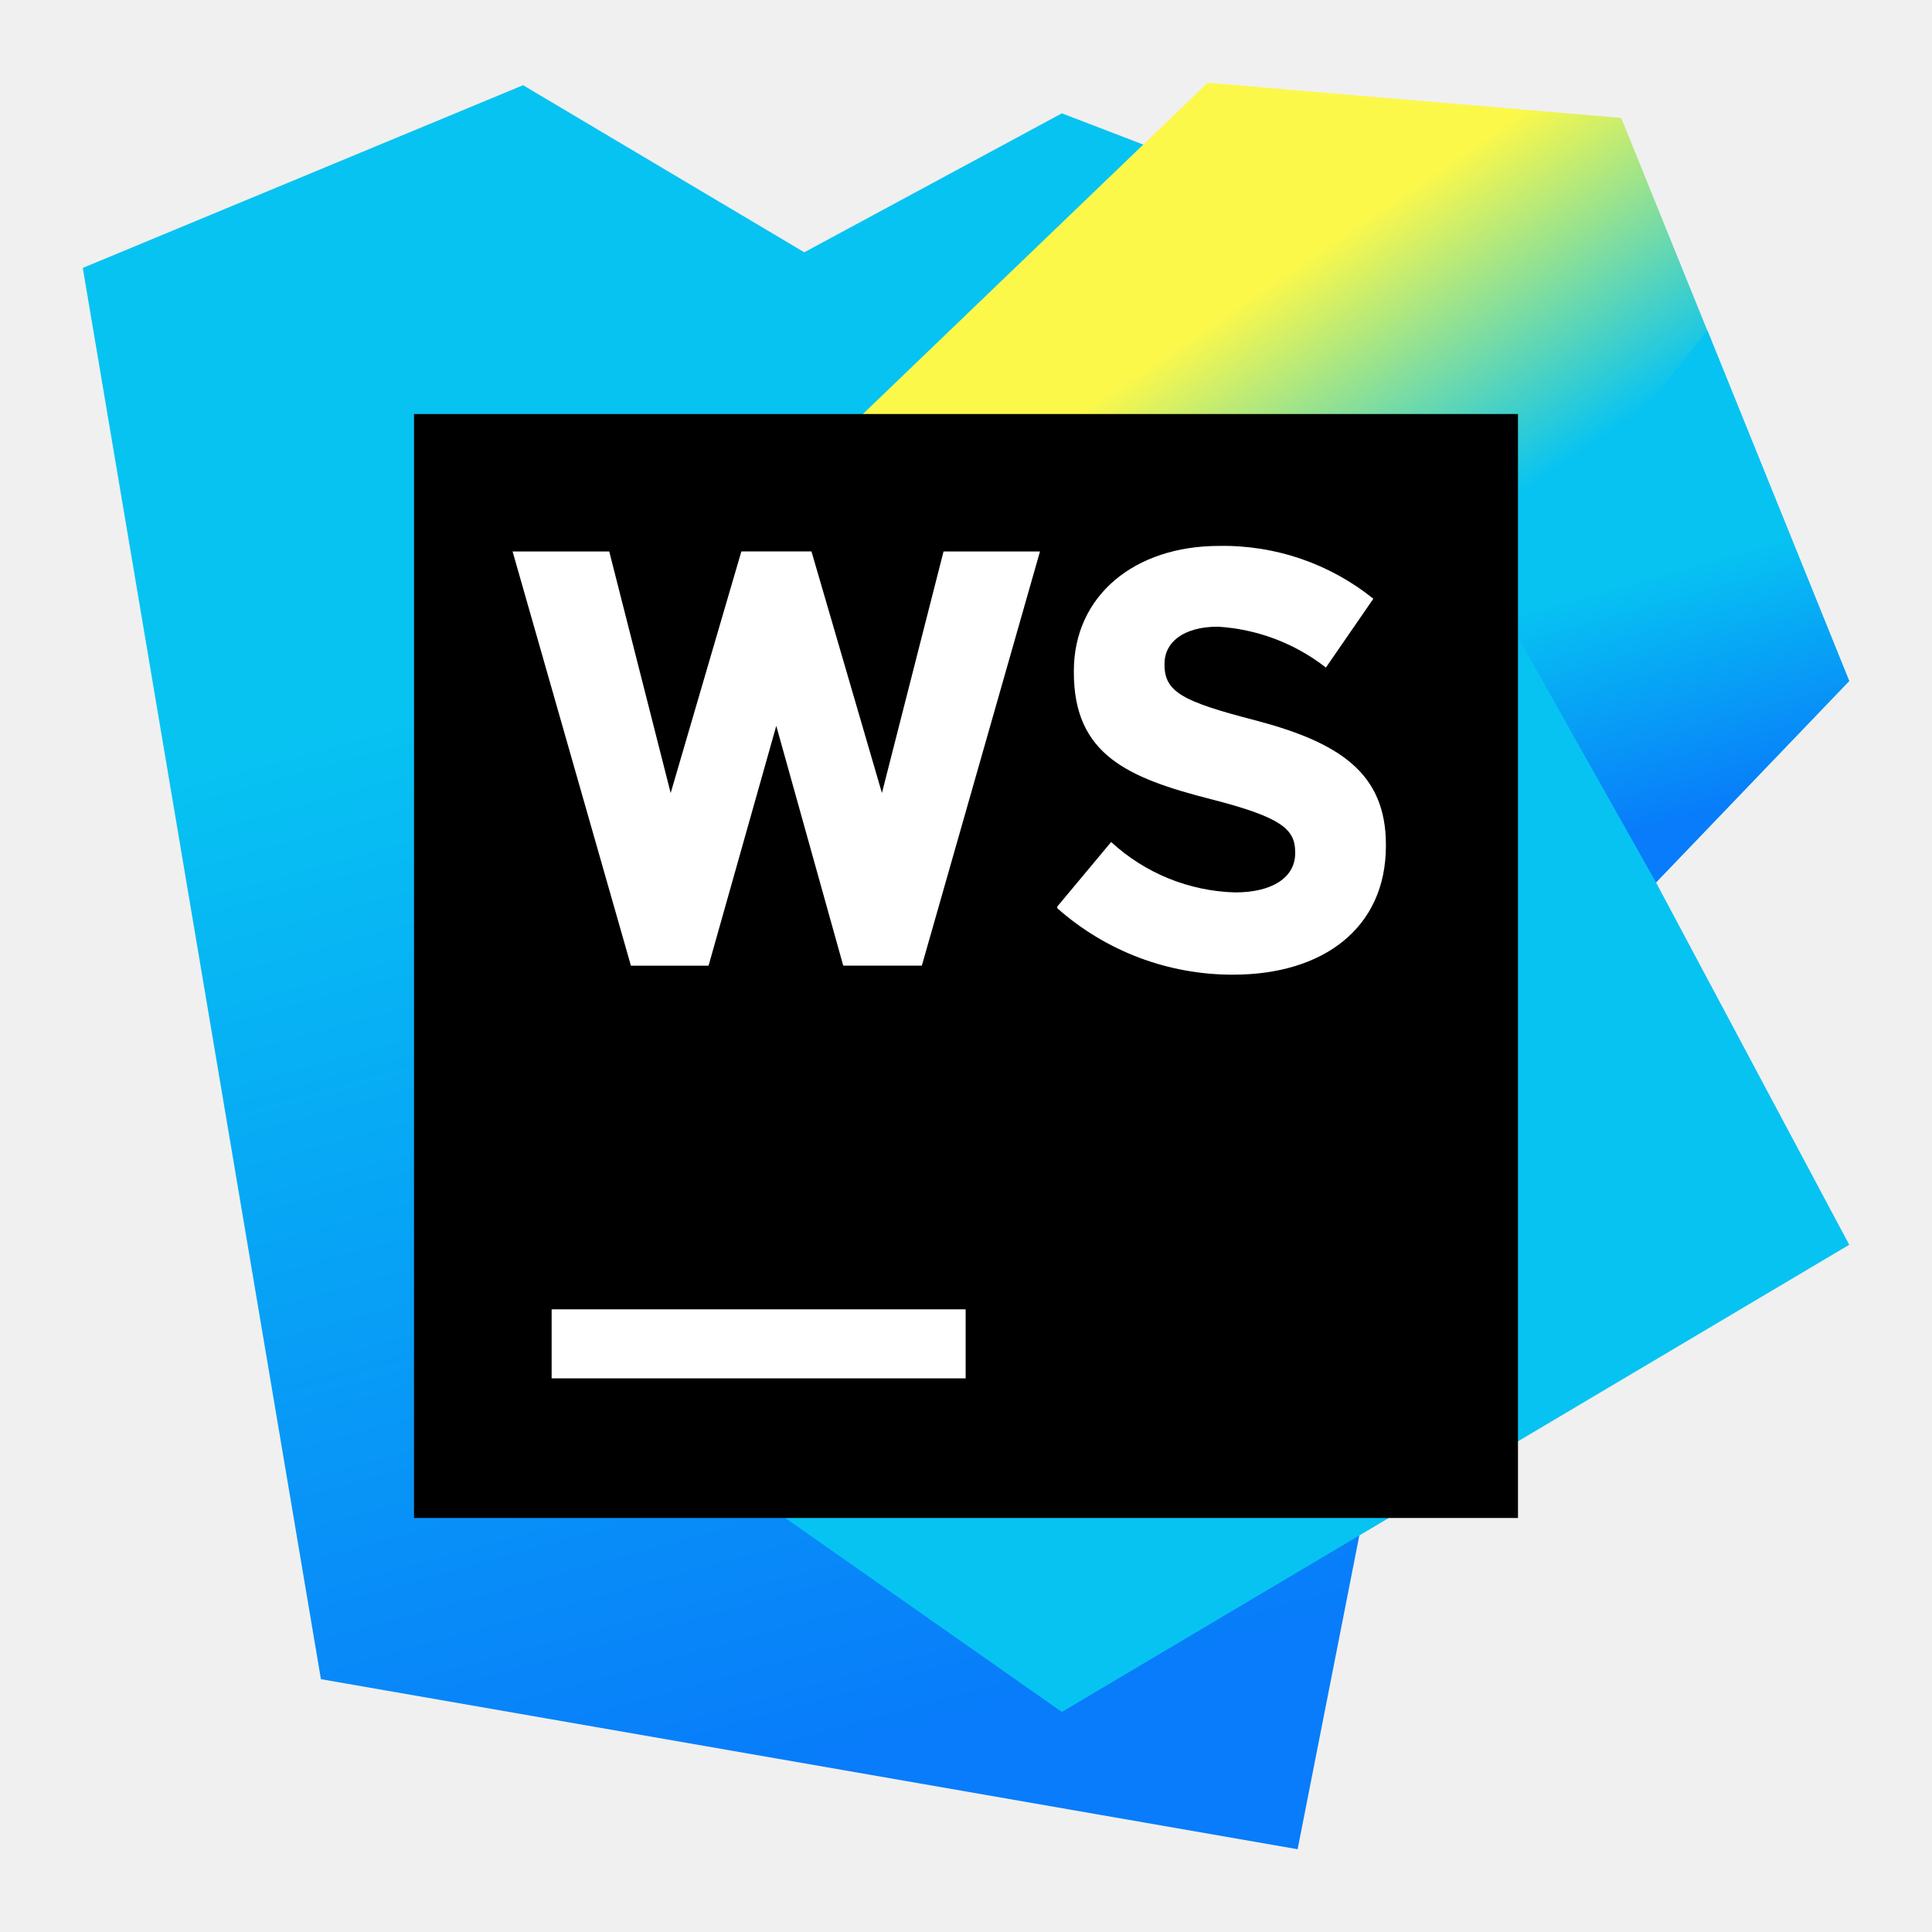
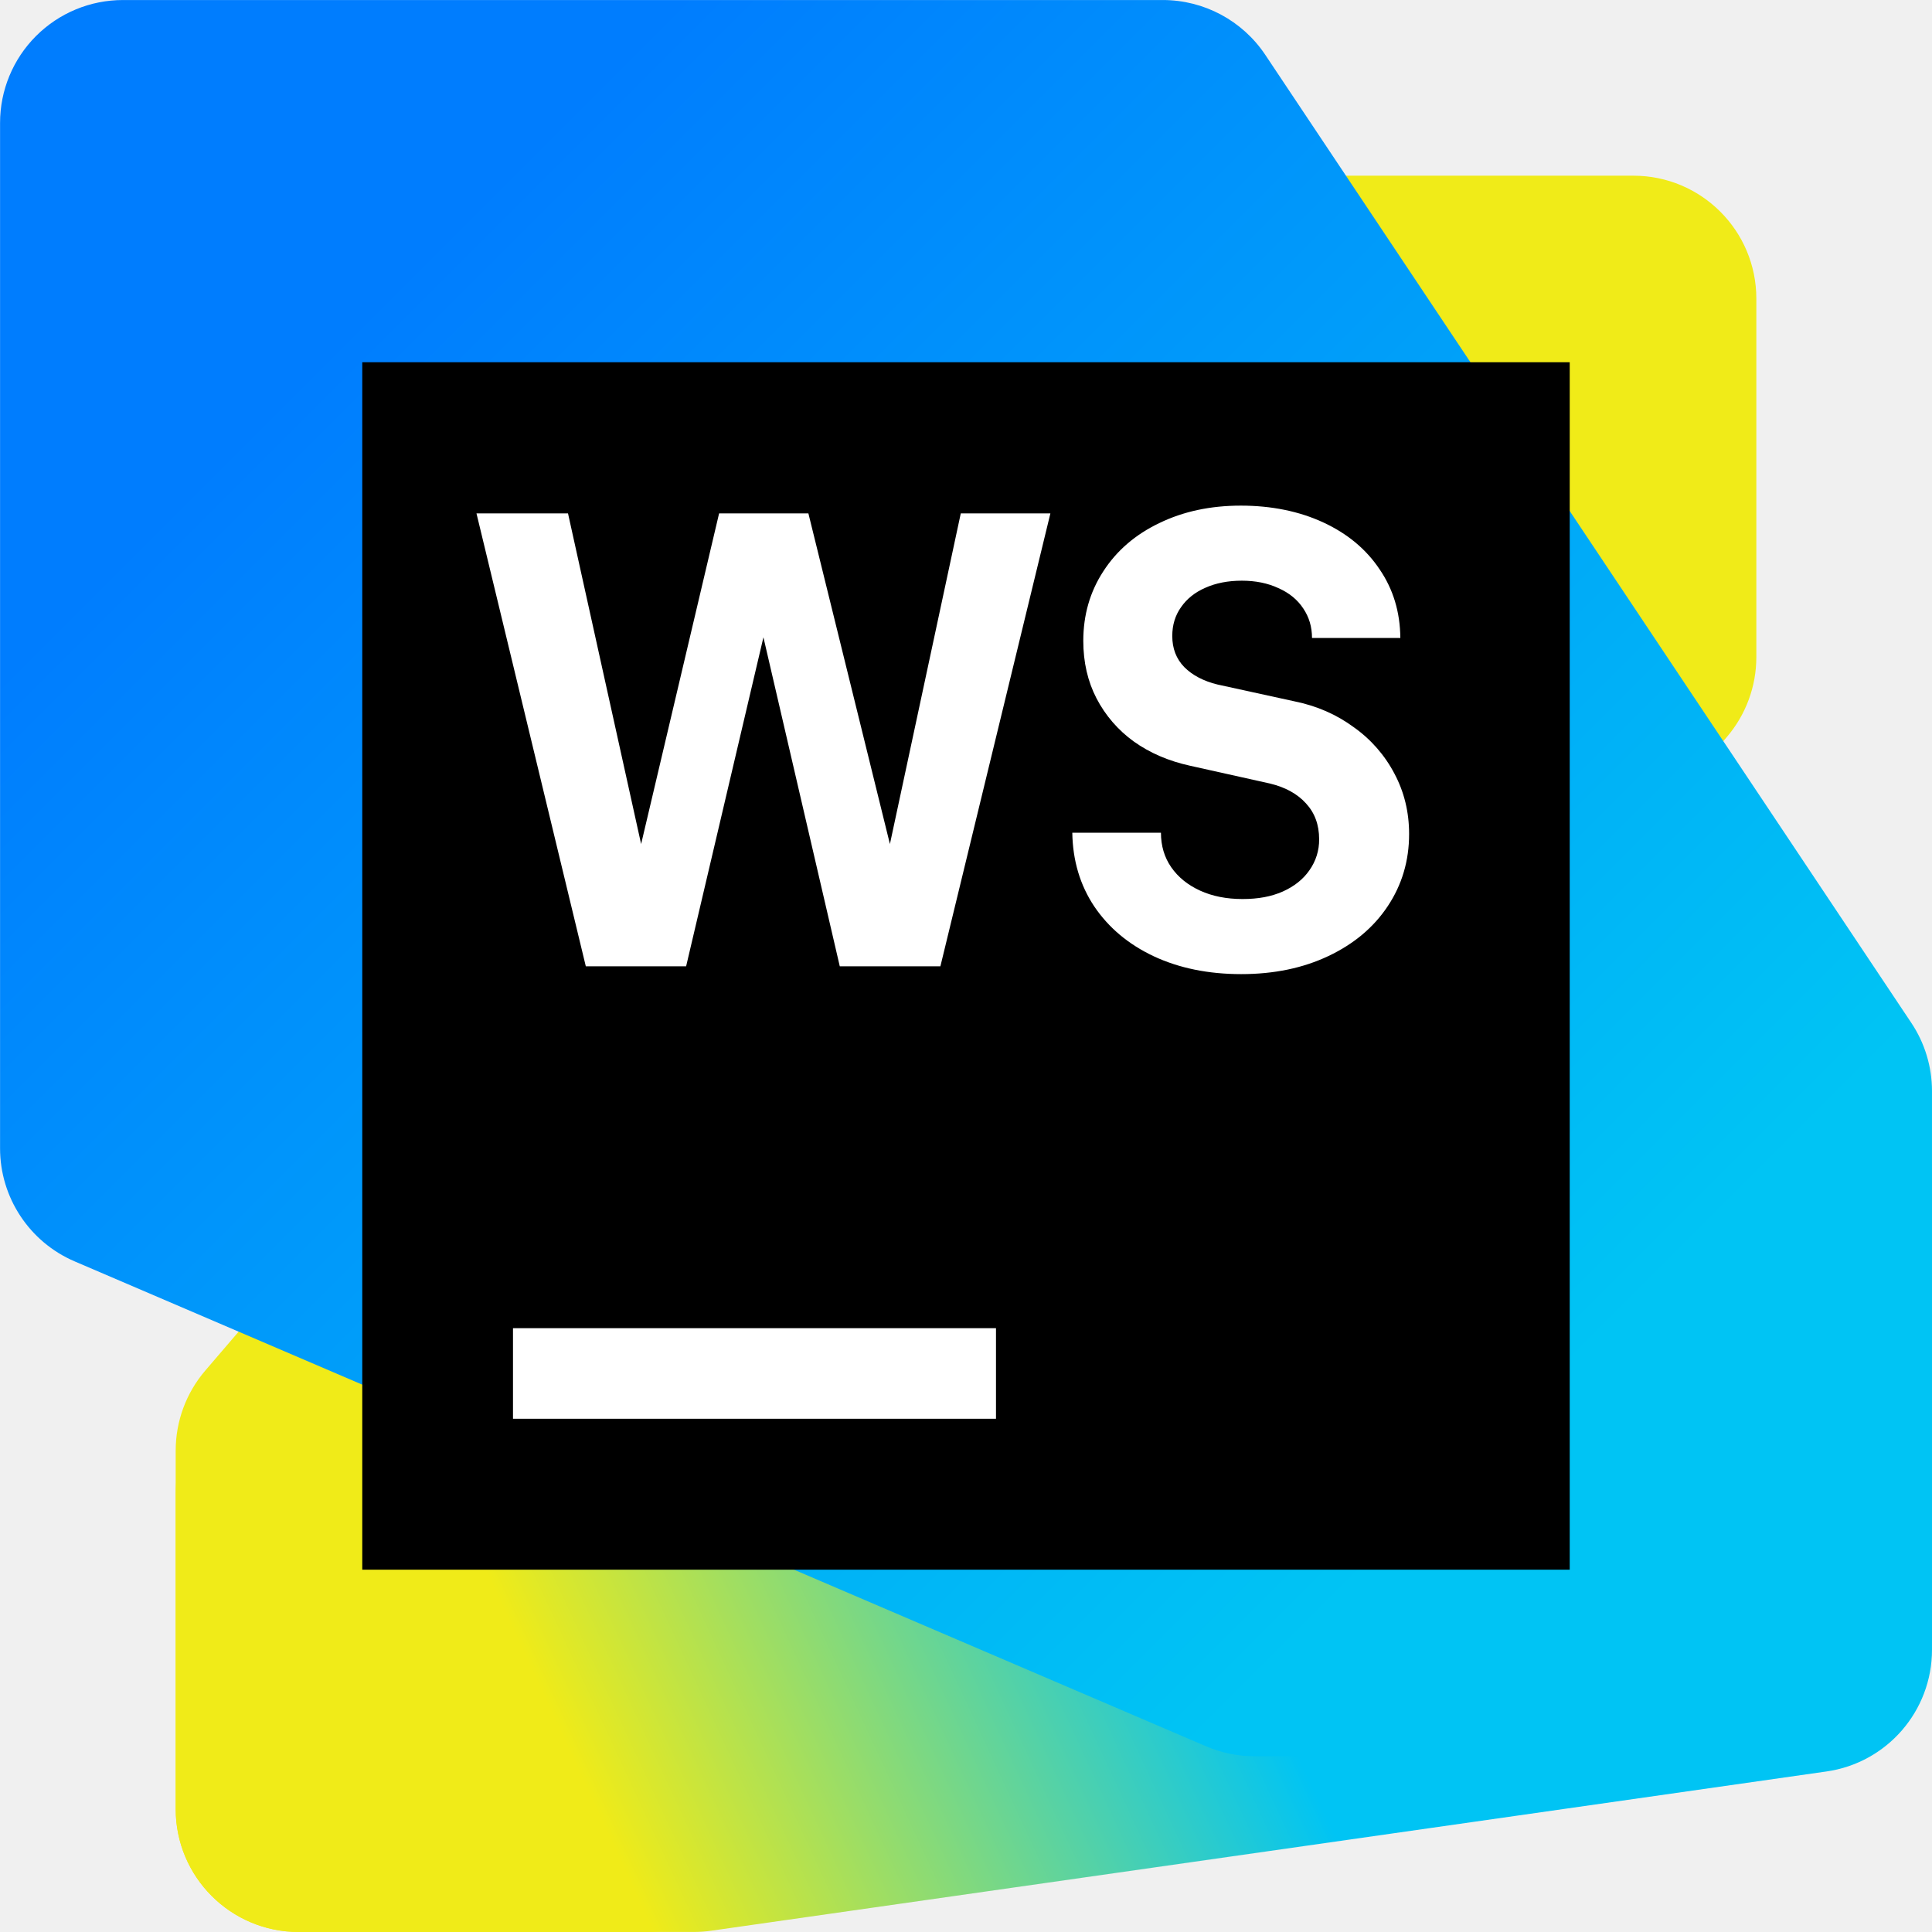
<svg xmlns="http://www.w3.org/2000/svg" viewBox="0 0 128 128">
  <defs>
-     <linearGradient id="di-webstorm-a" x1="38.88" x2="63.72" y1="6.5" y2="95.94" gradientTransform="rotate(.104)scale(1.21905)" gradientUnits="userSpaceOnUse">
-       <stop offset=".28" stop-color="#07c3f2" />
-       <stop offset=".94" stop-color="#087cfa" />
+     <linearGradient id="di-webstorm-a" x1="7.621" x2="61.248" y1="64.719" y2="39.856" gradientTransform="translate(0 46.84)scale(.43864)" gradientUnits="userSpaceOnUse">
+       <stop offset=".22" stop-color="#f0eb18" />
+       <stop offset=".59" stop-color="#00c4f4" />
    </linearGradient>
-     <linearGradient id="di-webstorm-b" x1="46.63" x2="88.66" y1="17.85" y2="79.48" gradientTransform="rotate(.104)scale(1.21905)" gradientUnits="userSpaceOnUse">
-       <stop offset=".14" stop-color="#fcf84a" />
-       <stop offset=".37" stop-color="#07c3f2" />
-     </linearGradient>
-     <linearGradient id="di-webstorm-c" x1="88.27" x2="93.79" y1="25.47" y2="45.02" gradientTransform="rotate(.104)scale(1.21905)" gradientUnits="userSpaceOnUse">
-       <stop offset=".28" stop-color="#07c3f2" />
-       <stop offset=".94" stop-color="#087cfa" />
+     <linearGradient id="di-webstorm-b" x1="60.019" x2="1.313" y1="59.778" y2="1.073" gradientTransform="translate(0 46.84)scale(.43864)" gradientUnits="userSpaceOnUse">
+       <stop offset=".19" stop-color="#00c4f4" />
+       <stop offset=".83" stop-color="#007dfe" />
    </linearGradient>
  </defs>
-   <path fill="url(#di-webstorm-a)" d="M21.262 111.25 5.484 17.75 34.656 5.645l18.63 11.07 17.066-9.207 35.558 13.656-19.94 101.352Zm0 0" />
-   <path fill="url(#di-webstorm-b)" d="M122.516 45.117 107.41 7.813l-27.402-2.33L37.707 46.13 49.09 98.512l21.262 14.91 52.164-30.953-12.801-24.004Zm0 0" />
-   <path fill="url(#di-webstorm-c)" d="m99.07 39.559 10.645 18.906 12.8-13.348-9.398-23.234Zm0 0" />
-   <path d="M27.43 27.43h73.14v73.14H27.43Zm0 0" />
-   <path fill="#fff" d="M36.547 86.746h27.43v4.574h-27.43Zm25.965-50.21L58.43 52.538l-4.668-16.004h-4.645L44.434 52.54l-4.07-16.004H33.96l7.84 27.442h5.144L51.43 48.09l4.437 15.887h5.207l7.828-27.442Zm7.535 23.526 3.57-4.277a12.63 12.63 0 0 0 8.219 3.34c2.437 0 3.973-.977 3.973-2.598v-.074c0-1.535-.95-2.316-5.547-3.496-5.547-1.414-9.117-2.953-9.117-8.414v-.086c0-4.984 4.007-8.289 9.628-8.289a15.85 15.85 0 0 1 10.215 3.5l-3.144 4.559a12.88 12.88 0 0 0-7.156-2.707c-2.317 0-3.536 1.062-3.536 2.437v.086c0 1.805 1.22 2.437 5.938 3.66 5.582 1.461 8.73 3.461 8.73 8.262v.074c0 5.461-4.172 8.535-10.11 8.535a17.48 17.48 0 0 1-11.663-4.402" />
+   <path fill="#f0eb18" d="m11.639 96.106.003 23.75A8.144 8.144 0 0 0 19.787 128H42.8a8.15 8.15 0 0 0 6.185-2.844l65.417-76.32a8.15 8.15 0 0 0 1.96-5.3v-23.75a8.145 8.145 0 0 0-8.144-8.146H85.2a8.15 8.15 0 0 0-6.185 2.844L13.6 90.804a8.15 8.15 0 0 0-1.96 5.302Z" />
+   <path fill="url(#di-webstorm-a)" d="M2.552 68.545v4.583c0 .986.8 1.786 1.786 1.786h5.743q.128 0 .253-.018l16.205-2.314a1.786 1.786 0 0 0 1.534-1.77v-6.874c0-.987-.8-1.787-1.787-1.786l-8.132.002c-.192 0-.383.03-.565.091L3.773 66.851a1.79 1.79 0 0 0-1.221 1.695Z" transform="translate(.004 -213.564)scale(4.55938)" />
+   <path fill="url(#di-webstorm-b)" d="M0 48.627v14.9c0 .714.426 1.36 1.082 1.642l16.445 7.048c.222.095.462.144.704.144h8.055c.987 0 1.787-.8 1.787-1.786v-7.88c0-.354-.105-.699-.301-.992l-9.388-14.067a1.79 1.79 0 0 0-1.486-.795H1.786A1.785 1.785 0 0 0 0 48.627" transform="translate(.004 -213.564)scale(4.55938)" />
+   <path d="M103.998 23.999H24.001v79.997h79.997Z" />
+   <path fill="#fff" d="m42.476 55.92-4.844-21.906h-6.064l7.244 30.008h6.645l5.122-21.799 5.059 21.799h6.665l7.288-30.008h-5.937L58.959 55.92l-5.401-21.906h-5.916zm33.968 7.438q2.529 1.179 5.787 1.18 3.26 0 5.789-1.202 2.528-1.2 3.922-3.3 1.415-2.124 1.415-4.781 0-2.167-.965-3.987a8.7 8.7 0 0 0-2.7-3.087q-1.715-1.265-3.923-1.714l-5.102-1.115q-1.393-.34-2.208-1.157-.793-.817-.793-2.058 0-1.092.579-1.907.579-.837 1.607-1.286 1.05-.471 2.422-.472 1.37 0 2.422.492 1.071.471 1.65 1.35.578.857.578 1.952h5.852q-.022-2.571-1.372-4.544-1.33-1.996-3.73-3.108c-1.6-.743-3.45-1.115-5.466-1.115q-3.022 0-5.401 1.157-2.378 1.136-3.708 3.193-1.328 2.038-1.328 4.608 0 2.123.878 3.816a8.14 8.14 0 0 0 2.465 2.851q1.587 1.137 3.73 1.608l5.295 1.179q1.522.366 2.379 1.308.878.944.878 2.38a3.46 3.46 0 0 1-.643 2.057q-.621.9-1.778 1.415c-.758.33-1.601.492-2.659.492q-1.586 0-2.807-.557-1.221-.558-1.908-1.543c-.457-.656-.685-1.423-.685-2.293h-5.873q.042 2.765 1.457 4.887 1.436 2.122 3.944 3.301M33.987 87.996h32v6h-32Z" />
</svg>
